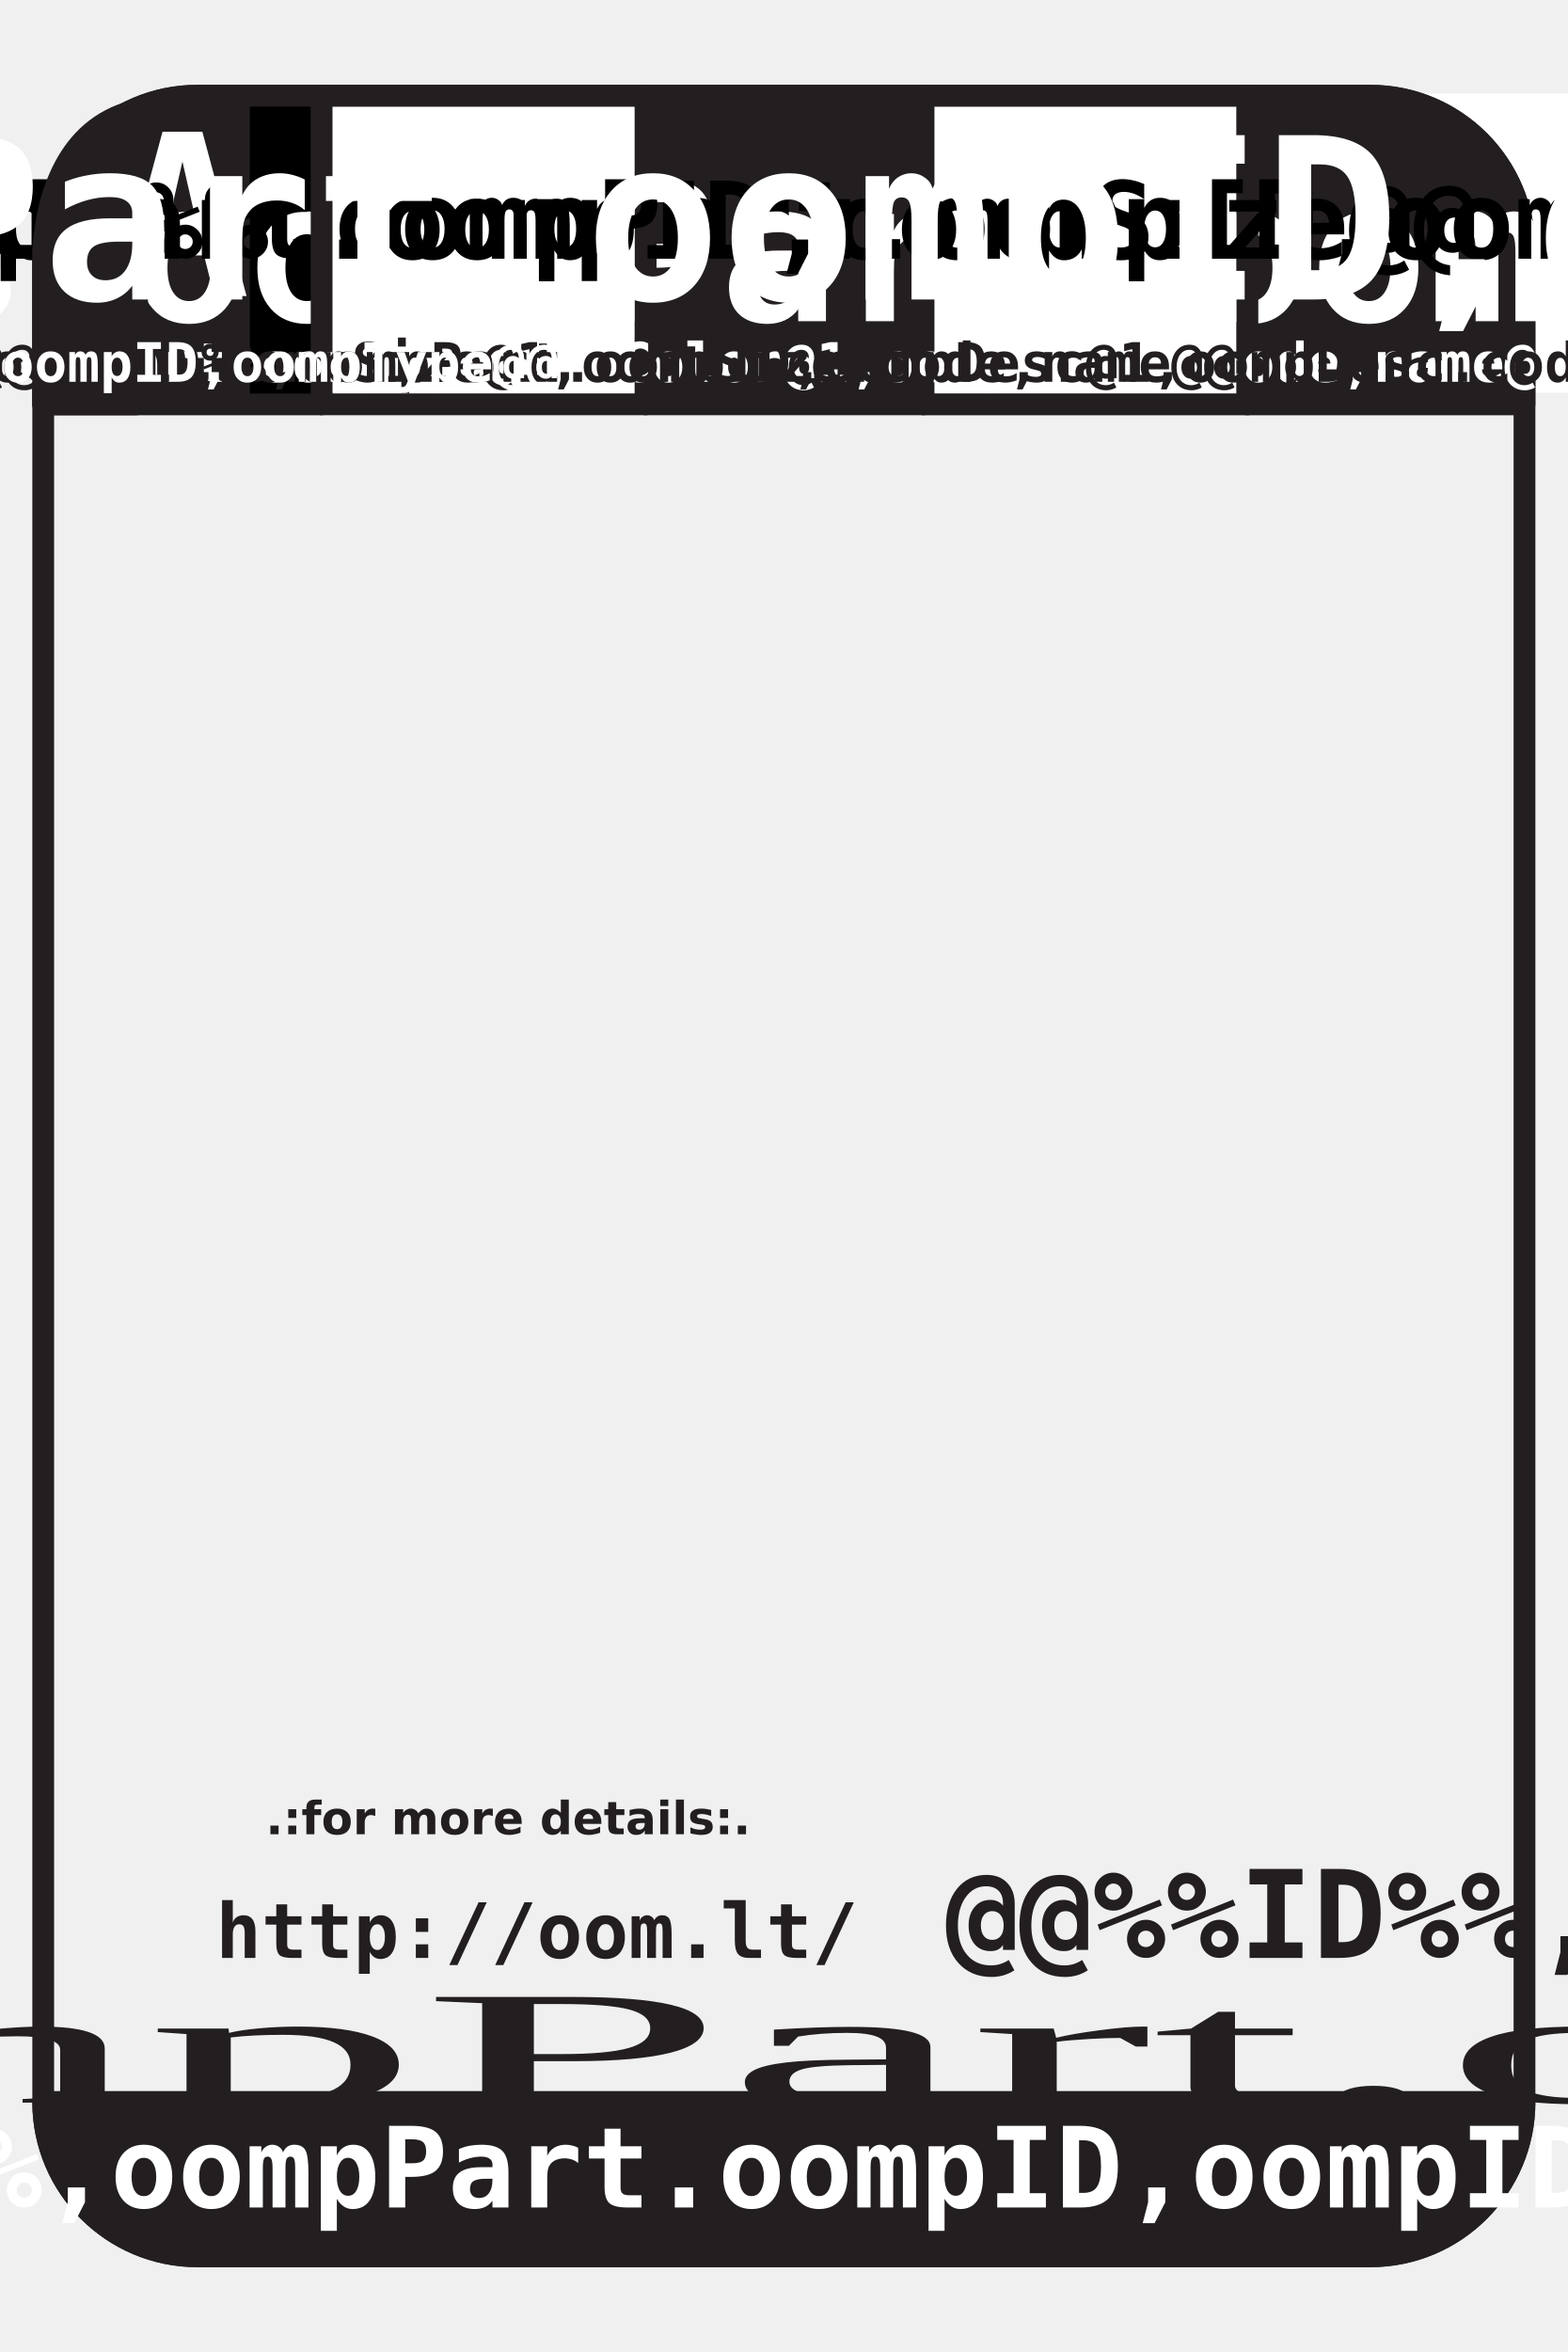
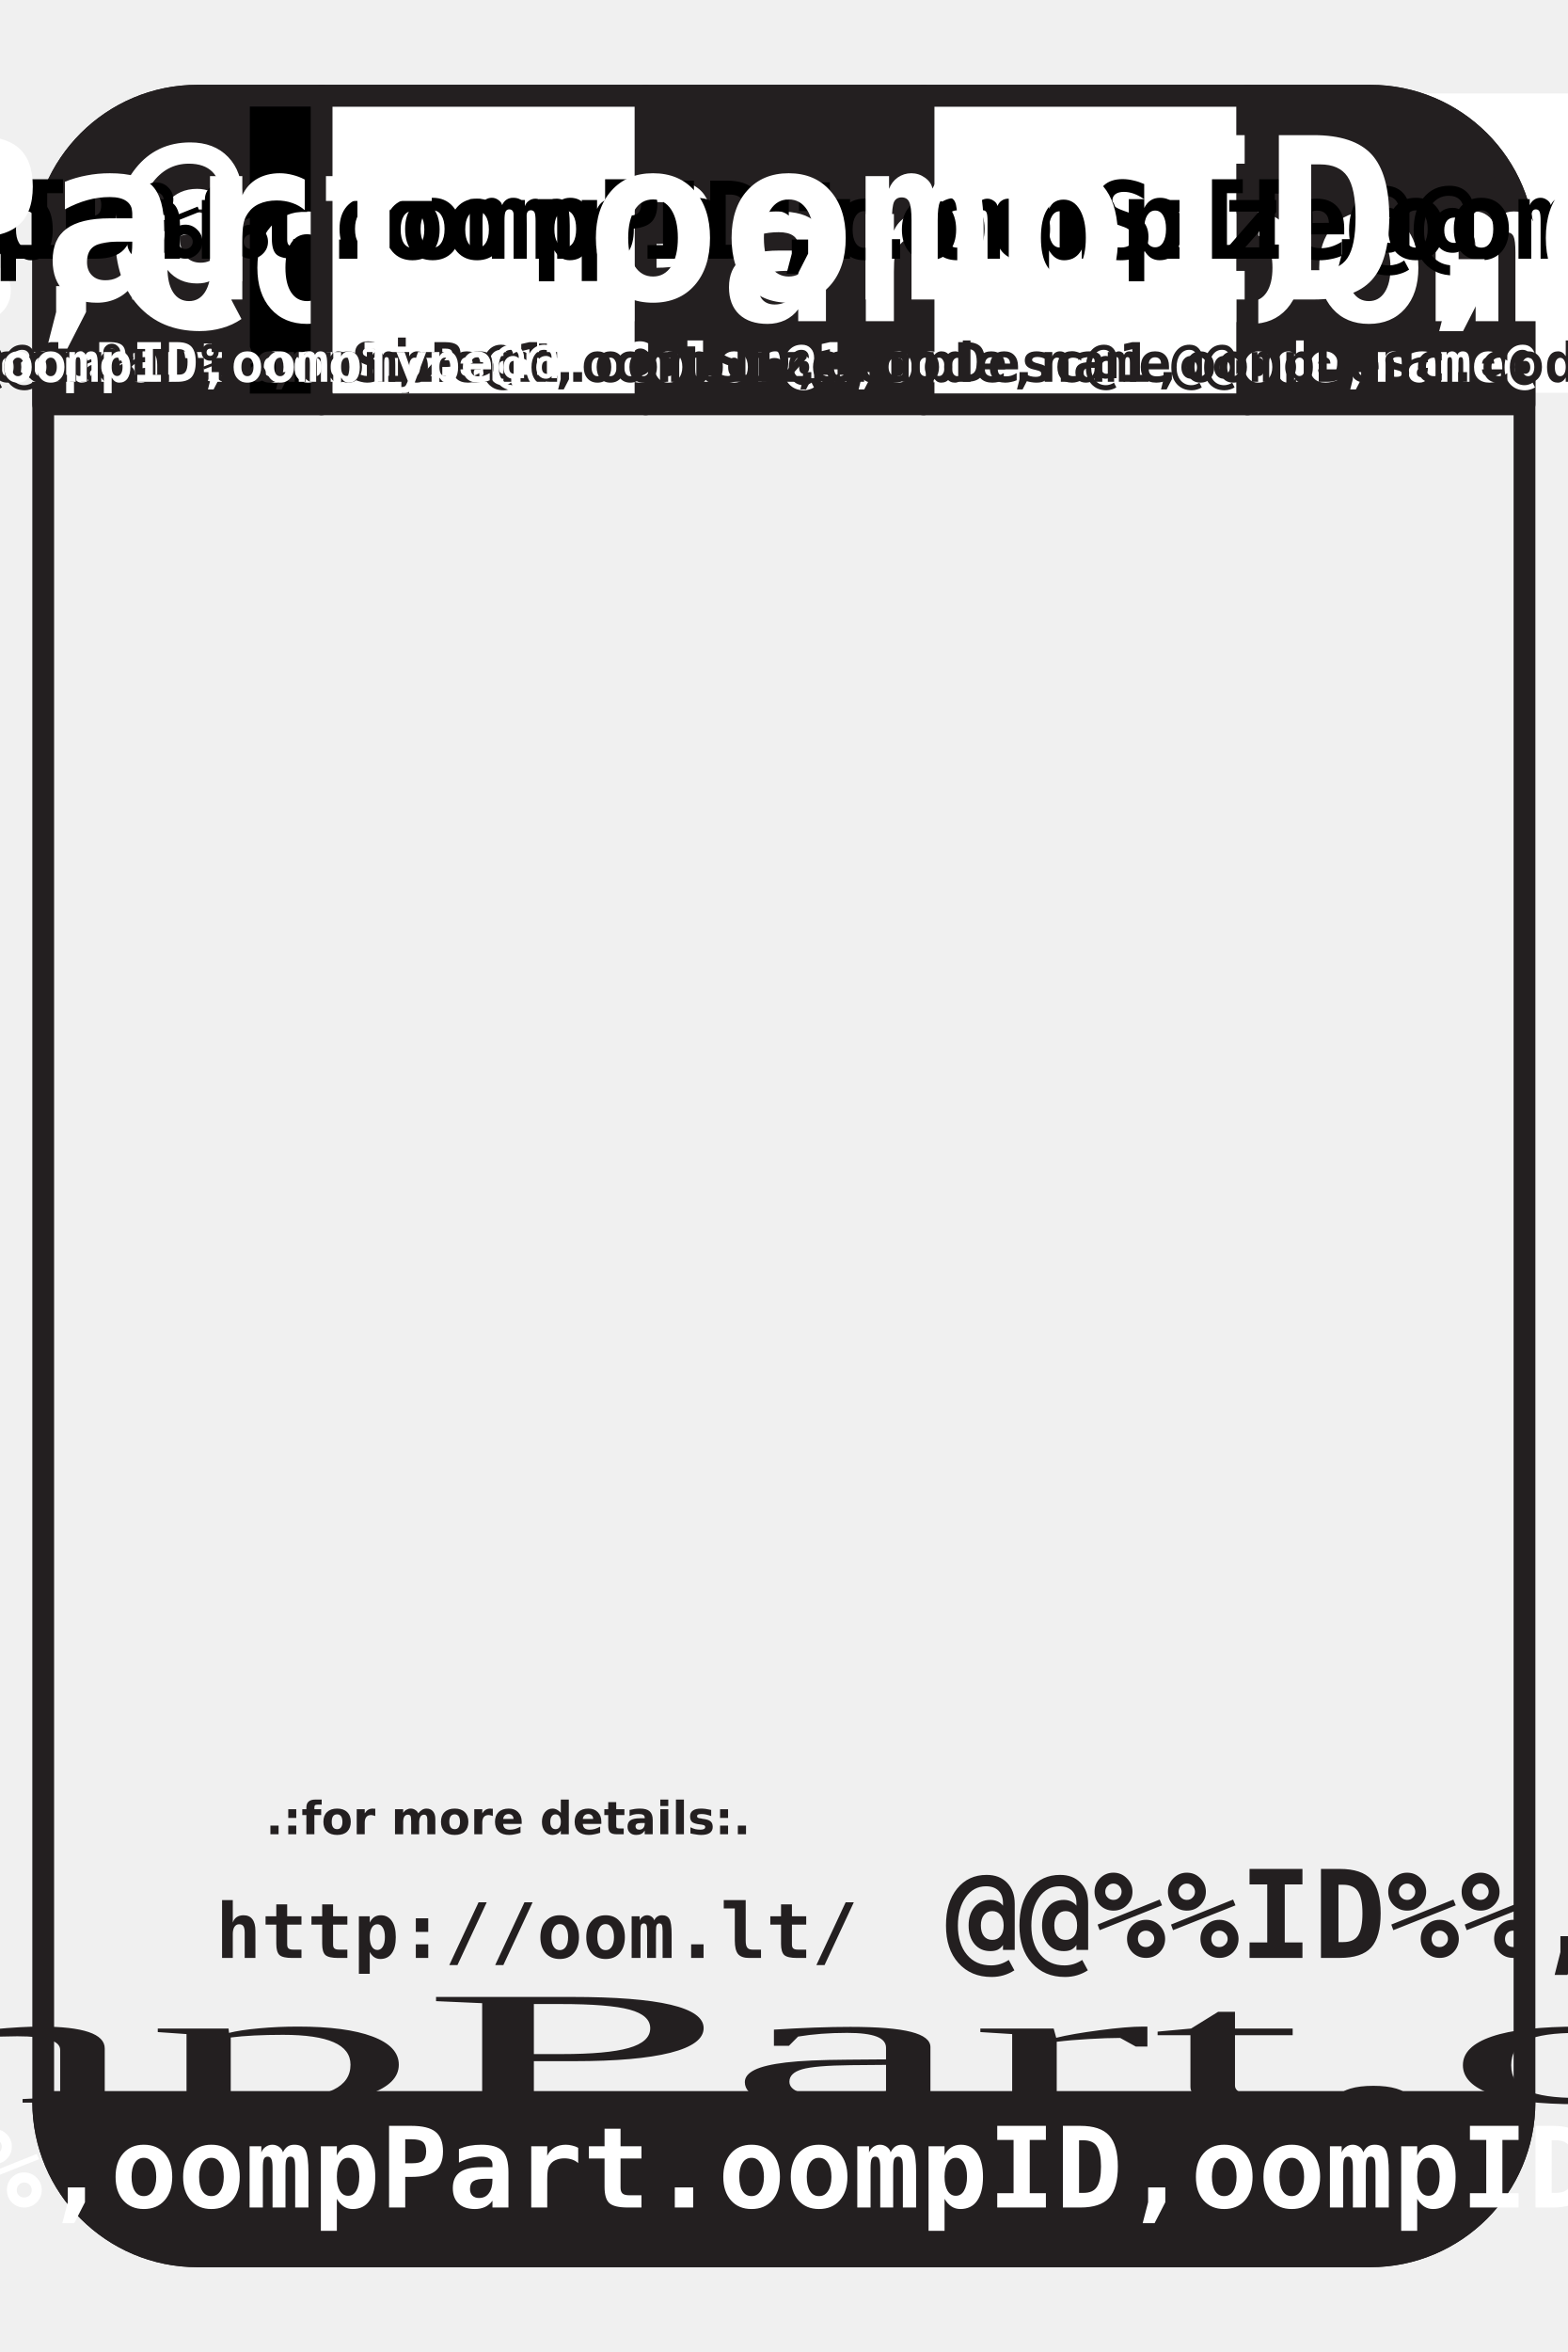
<svg xmlns="http://www.w3.org/2000/svg" id="svg3419" version="1.1" width="180" height="270" xml:space="preserve">
  <defs id="defs3423" />
  <g id="g3427" transform="matrix(1.25,0,0,-1.25,0,270)">
    <path d="m 29.541,178.866 0,28.346 -11.4,0 c -7.826,0 -14.173,-6.347 -14.173,-14.173 l 0,-14.173 25.573,0 z" style="fill:#231f20;fill-opacity:1;fill-rule:evenodd;stroke:#231f20;stroke-width:2;stroke-linecap:round;stroke-linejoin:round;stroke-miterlimit:22.926;stroke-opacity:1;stroke-dasharray:none" id="path3593" />
    <text transform="scale(1,-1)" id="text3619" x="-214.58" y="-188.813" style="font-style:normal;font-variant:normal;font-weight:bold;font-stretch:normal;text-align:start;text-anchor:start;fill:#ffffff;font-family:DejaVu Sans Mono;-inkscape-font-specification:DejaVu Sans Mono Bold">
-       <tspan style="font-size:20.706px;font-style:normal;font-variant:normal;font-weight:bold;font-stretch:normal;text-align:start;writing-mode:lr-tb;text-anchor:start;fill:#ffffff;fill-opacity:1;fill-rule:nonzero;stroke:none;font-family:DejaVu Sans Mono;-inkscape-font-specification:DejaVu Sans Mono Bold" x="10.522" y="-188.813" id="tspan3621">A@@%%ID%%,oompPart.oompID,oompType@@</tspan>
+       <tspan style="font-size:20.706px;font-style:normal;font-variant:normal;font-weight:bold;font-stretch:normal;text-align:start;writing-mode:lr-tb;text-anchor:start;fill:#ffffff;fill-opacity:1;fill-rule:nonzero;stroke:none;font-family:DejaVu Sans Mono;-inkscape-font-specification:DejaVu Sans Mono Bold" x="10.522" y="-188.813" id="tspan3621">@@%%ID%%,oompPart.oompID,oompType@@</tspan>
    </text>
    <rect style="fill:#000000;stroke:none" id="rect3047" width="7.294" height="27.486" x="22.949" y="-207.342" transform="scale(1,-1)" />
    <rect style="fill:#ffffff;stroke:none" id="rect3047-7" width="121.861" height="27.486" x="30.154" y="-207.415" transform="scale(1,-1)" />
    <path d="m 3.969,193.039 c 0,7.826 6.347,14.173 14.173,14.173 l 107.717,0 c 7.826,0 14.173,-6.347 14.173,-14.173 l 0,-170.079 c 0,-7.826 -6.347,-14.173 -14.173,-14.173 l -107.717,0 c -7.826,0 -14.173,6.347 -14.173,14.173 l 0,170.079 z" style="fill:none;stroke:#231f20;stroke-width:2;stroke-linecap:round;stroke-linejoin:round;stroke-miterlimit:22.926;stroke-opacity:1;stroke-dasharray:none" id="path3429" />
    <text transform="scale(1,-1)" id="text3439" x="71.998" y="-326.037" style="text-align:center;text-anchor:middle">
      <tspan style="font-size:6px;font-variant:normal;font-weight:bold;text-align:center;writing-mode:lr-tb;text-anchor:middle;fill:#231f20;fill-opacity:1;fill-rule:nonzero;stroke:none;font-family:Helvetica LT;-inkscape-font-specification:Helvetica LT Bold" id="tspan3441" y="-326.037" x="71.998" />
    </text>
    <text transform="matrix(1,0,0,-1,54.1817,47.5475)" id="text3443" x="17.943" y="0" style="text-anchor:middle;text-align:center">
      <tspan style="font-size:4.201px;font-variant:normal;font-weight:bold;writing-mode:lr-tb;fill:#231f20;fill-opacity:1;fill-rule:nonzero;stroke:none;font-family:DejaVu Sans;-inkscape-font-specification:DejaVu Sans Bold;text-anchor:middle;text-align:center;font-style:normal;font-stretch:normal" x="0" y="0" id="tspan3445">.:for more details:.</tspan>
    </text>
    <text transform="scale(1,-1)" id="text3447" x="56.807" y="-36.191" style="text-align:center;text-anchor:middle">
      <tspan style="font-size:7.001px;font-style:normal;font-variant:normal;font-weight:bold;font-stretch:normal;text-align:center;writing-mode:lr-tb;text-anchor:middle;fill:#231f20;fill-opacity:1;fill-rule:nonzero;stroke:none;font-family:DejaVu Sans Mono;-inkscape-font-specification:DejaVu Sans Mono Bold" x="56.807" y="-36.191" id="tspan3449">http://oom.lt/</tspan>
    </text>
    <text transform="scale(1,-1)" id="text3451" x="86.863" y="-36.191" style="text-align:start;text-anchor:start">
      <tspan style="font-size:11.202px;font-variant:normal;font-weight:bold;text-align:start;writing-mode:lr-tb;text-anchor:start;fill:#231f20;fill-opacity:1;fill-rule:nonzero;stroke:none;font-family:DejaVu Sans Mono;-inkscape-font-specification:DejaVu Sans Mono Bold;font-style:normal;font-stretch:normal" x="86.863" y="-36.191" id="tspan3453">@@%%ID%%,oompPart.oompID,hexID@@</tspan>
    </text>
    <text transform="matrix(1,0,0,-0.2937634,14.7144,22.9039)" id="text3455" x="57.305" y="0" style="text-align:center;text-anchor:middle">
      <tspan style="font-size:50.435px;font-variant:normal;font-weight:normal;text-align:center;writing-mode:lr-tb;text-anchor:middle;fill:#231f20;fill-opacity:1;fill-rule:nonzero;stroke:none;font-family:Free 3 of 9 Extended;-inkscape-font-specification:Free3of9Extended" x="57.305" y="0" id="tspan3457">*@@%%ID%%,oompPart.oompID,hexID@@*</tspan>
    </text>
    <path d="m 140.031,193.039 c 0,7.826 -6.347,14.173 -14.173,14.173 l -11.277,0 0,-28.346 25.451,0 0,14.173 z" style="fill:#231f20;fill-opacity:1;fill-rule:evenodd;stroke:#231f20;stroke-width:2;stroke-linecap:round;stroke-linejoin:round;stroke-miterlimit:22.926;stroke-opacity:1;stroke-dasharray:none" id="path3595" />
    <path d="m 59.305,207.213 25.512,0 0,-28.346 -25.512,0 0,28.346 z" style="fill:#231f20;fill-opacity:1;fill-rule:evenodd;stroke:#231f20;stroke-width:2;stroke-linecap:round;stroke-linejoin:round;stroke-miterlimit:22.926;stroke-opacity:1;stroke-dasharray:none" id="path3597" />
    <text transform="scale(1,-1)" id="text3603" x="127.539" y="-186.501" style="font-style:normal;font-variant:normal;font-weight:bold;font-stretch:normal;text-align:center;text-anchor:middle;fill:#ffffff;font-family:DejaVu Sans Mono;-inkscape-font-specification:DejaVu Sans Mono Bold">
      <tspan style="font-size:18px;font-style:normal;font-variant:normal;font-weight:bold;font-stretch:normal;text-align:center;writing-mode:lr-tb;text-anchor:middle;fill:#ffffff;fill-opacity:1;fill-rule:nonzero;stroke:none;font-family:DejaVu Sans Mono;-inkscape-font-specification:DejaVu Sans Mono Bold" x="127.539" y="-186.501" id="tspan3605">@@%%ID%%,oompPart.oompID,oompIndex@@</tspan>
    </text>
    <path d="m 29.541,207.213 29.764,0 0,-28.346 -29.764,0 0,28.346 z" style="fill:none;stroke:#231f20;stroke-width:2;stroke-linecap:round;stroke-linejoin:round;stroke-miterlimit:22.926;stroke-opacity:1;stroke-dasharray:none" id="path3607" />
    <path d="m 84.817,207.212 29.764,0 0,-28.346 -29.764,0 0,28.346 z" style="fill:none;stroke:#231f20;stroke-width:2;stroke-linecap:round;stroke-linejoin:round;stroke-miterlimit:22.926;stroke-opacity:1;stroke-dasharray:none" id="path3609" />
    <text transform="scale(1,-1)" id="text3611" x="44.674" y="-192.239" style="font-size:8.444px;font-style:normal;font-variant:normal;font-weight:bold;font-stretch:normal;text-align:center;text-anchor:middle;fill:#000000;font-family:DejaVu Sans Mono;-inkscape-font-specification:DejaVu Sans Mono Bold">
      <tspan style="font-size:9.851px;font-style:normal;font-variant:normal;font-weight:bold;font-stretch:normal;text-align:center;writing-mode:lr-tb;text-anchor:middle;fill:#000000;fill-opacity:1;fill-rule:nonzero;stroke:none;font-family:DejaVu Sans Mono;-inkscape-font-specification:DejaVu Sans Mono Bold" x="44.674" y="-192.239" id="tspan3613">@@%%ID%%,oompPart.oompID,oompSize@@</tspan>
    </text>
    <text transform="scale(1,-1)" id="text3615" x="99.941" y="-192.241" style="font-style:normal;font-variant:normal;font-weight:bold;font-stretch:normal;text-align:center;text-anchor:middle;fill:#000000;font-family:DejaVu Sans Mono;-inkscape-font-specification:DejaVu Sans Mono Bold">
      <tspan style="font-size:10px;font-style:normal;font-variant:normal;font-weight:bold;font-stretch:normal;text-align:center;writing-mode:lr-tb;text-anchor:middle;fill:#000000;fill-opacity:1;fill-rule:nonzero;stroke:none;font-family:DejaVu Sans Mono;-inkscape-font-specification:DejaVu Sans Mono Bold" x="99.941" y="-192.241" id="tspan3617">@@%%ID%%,oompPart.oompID,oompDesc@@</tspan>
    </text>
    <text transform="scale(1,-1)" id="text3623" x="71.95" y="-180.937" style="font-style:normal;font-variant:normal;font-weight:bold;font-stretch:normal;text-align:center;text-anchor:middle;fill:#ffffff;font-family:DejaVu Sans Mono;-inkscape-font-specification:DejaVu Sans Mono Bold">
      <tspan style="font-size:5px;font-style:normal;font-variant:normal;font-weight:bold;font-stretch:normal;text-align:center;writing-mode:lr-tb;text-anchor:middle;fill:#ffffff;fill-opacity:1;fill-rule:nonzero;stroke:none;font-family:DejaVu Sans Mono;-inkscape-font-specification:DejaVu Sans Mono Bold" x="71.95" y="-180.937" id="tspan3625">@@@1%%ID%%,oompPart.oompID,oompColor@1,oompColor.code,name@@</tspan>
    </text>
    <text transform="scale(1,-1)" id="text3631" x="44.348" y="-180.937" style="font-style:normal;font-variant:normal;font-weight:bold;font-stretch:normal;text-align:center;text-anchor:middle;font-family:DejaVu Sans Mono;-inkscape-font-specification:DejaVu Sans Mono Bold">
      <tspan style="font-size:5px;font-style:normal;font-variant:normal;font-weight:bold;font-stretch:normal;text-align:center;writing-mode:lr-tb;text-anchor:middle;fill:#231f20;fill-opacity:1;fill-rule:nonzero;stroke:none;font-family:DejaVu Sans Mono;-inkscape-font-specification:DejaVu Sans Mono Bold" x="44.348" y="-180.937" id="tspan3633">@@@1%%ID%%,oompPart.oompID,oompSize@1,oompSize.code,name@@</tspan>
    </text>
-     <path id="use3031" style="fill:#231f20;fill-opacity:1;fill-rule:evenodd;stroke:#231f20;stroke-width:2;stroke-linecap:round;stroke-linejoin:round;stroke-miterlimit:22.926;stroke-opacity:1;stroke-dasharray:none" d="m 12.534,178.866 0.164,27.036 C 6.573,204.607 4.348,198.675 3.968,193.039 l 0,-14.173 z" />
    <text transform="scale(1,-1)" id="text3627" x="76.459" y="-188.494" style="font-style:normal;font-variant:normal;font-weight:bold;font-stretch:normal;text-align:center;text-anchor:middle;fill:#ffffff;font-family:DejaVu Sans Mono;-inkscape-font-specification:DejaVu Sans Mono Bold">
      <tspan style="font-size:20.706px;font-style:normal;font-variant:normal;font-weight:bold;font-stretch:normal;text-align:center;writing-mode:lr-tb;text-anchor:middle;fill:#ffffff;fill-opacity:1;fill-rule:nonzero;stroke:none;font-family:DejaVu Sans Mono;-inkscape-font-specification:DejaVu Sans Mono Bold" x="71.808" y="-188.494" id="tspan3629">@@%%ID%%,oompPart.oompID,oompColor@@</tspan>
    </text>
    <text transform="scale(1,-1)" id="text3635" x="99.728" y="-180.937" style="font-style:normal;font-variant:normal;font-weight:bold;font-stretch:normal;text-align:center;text-anchor:middle;font-family:DejaVu Sans Mono;-inkscape-font-specification:DejaVu Sans Mono Bold">
      <tspan style="font-size:5px;font-style:normal;font-variant:normal;font-weight:bold;font-stretch:normal;text-align:center;writing-mode:lr-tb;text-anchor:middle;fill:#231f20;fill-opacity:1;fill-rule:nonzero;stroke:none;font-family:DejaVu Sans Mono;-inkscape-font-specification:DejaVu Sans Mono Bold" x="99.728" y="-180.937" id="tspan3637">@@@1%%ID%%,oompPart.oompID,oompDesc@1,oompDesc.code,name@@</tspan>
    </text>
    <path d="m 3.969,22.961 136.063,0" style="fill:none;stroke:#231f20;stroke-opacity:1;stroke-width:0.216;stroke-linecap:butt;stroke-linejoin:miter;stroke-miterlimit:22.926;stroke-dasharray:none" id="path3639" />
    <path d="m 3.969,22.961 136.063,0 0,0 c 0,-7.826 -6.347,-14.173 -14.173,-14.173 l -107.717,0 c -7.826,0 -14.173,6.347 -14.173,14.173 z" style="fill:#231f20;fill-opacity:1;fill-rule:evenodd;stroke:#231f20;stroke-opacity:1;stroke-width:2;stroke-linecap:round;stroke-linejoin:round;stroke-miterlimit:22.926;stroke-dasharray:none" id="path3641" />
    <text transform="scale(1,-1)" id="text3643" x="72.138" y="-13.271" style="font-size:10.302px;text-align:center;text-anchor:middle;-inkscape-font-specification:DejaVu Sans Mono Bold;font-family:DejaVu Sans Mono;font-weight:bold;font-style:normal;font-stretch:normal;font-variant:normal">
      <tspan style="font-size:10.302px;font-variant:normal;font-weight:bold;text-align:center;writing-mode:lr-tb;text-anchor:middle;fill:#ffffff;fill-opacity:1;fill-rule:nonzero;stroke:none;font-family:DejaVu Sans Mono;-inkscape-font-specification:DejaVu Sans Mono Bold;font-style:normal;font-stretch:normal" x="72.138" y="-13.271" id="tspan3645">@@%%ID%%,oompPart.oompID,oompID@@</tspan>
    </text>
    <text xml:space="preserve" style="font-size:40px;font-style:normal;font-weight:bold;text-align:center;line-height:125%;letter-spacing:0px;word-spacing:0px;text-anchor:middle;fill:#000000;fill-opacity:1;stroke:none;font-family:DejaVu Sans Mono;-inkscape-font-specification:DejaVu Sans Mono Bold;font-stretch:normal;font-variant:normal" x="-21.572" y="54.974" id="text3647" transform="matrix(0.8,0,0,-0.8,0,216)">
      <tspan id="tspan3649" x="-16.025" y="54.974"> </tspan>
    </text>
    <text transform="scale(1,-1)" id="text3599" x="16.703" y="-180.937" style="font-style:normal;font-variant:normal;font-weight:bold;font-stretch:normal;text-align:center;text-anchor:middle;fill:#ffffff;font-family:DejaVu Sans Mono;-inkscape-font-specification:DejaVu Sans Mono Bold">
      <tspan style="font-size:5px;font-style:normal;font-variant:normal;font-weight:bold;font-stretch:normal;text-align:center;writing-mode:lr-tb;text-anchor:middle;fill:#ffffff;fill-opacity:1;fill-rule:nonzero;stroke:none;font-family:DejaVu Sans Mono;-inkscape-font-specification:DejaVu Sans Mono Bold" x="16.703" y="-180.937" id="tspan3601">@@%%ID%%,oompPart.oompID,oompType@@</tspan>
    </text>
+     <flowRoot xml:space="preserve" id="flowRoot3090" style="fill:black;stroke:none;stroke-opacity:1;stroke-width:1px;stroke-linejoin:miter;stroke-linecap:butt;fill-opacity:1;font-family:Sans;font-style:normal;font-weight:bold;font-size:40px;line-height:125%;letter-spacing:0px;word-spacing:0px;-inkscape-font-specification:Sans Bold;text-anchor:middle;text-align:center">
+       <flowRegion id="flowRegion3092">
+         <rect id="rect3094" width="148.102" height="83.168" x="-110.743" y="91.211" />
+       </flowRegion>
+       <flowPara id="flowPara3096" />
+     </flowRoot>
+     <flowRoot xml:space="preserve" id="flowRoot3098" style="font-size:40px;font-style:normal;font-weight:bold;text-align:center;line-height:125%;letter-spacing:0px;word-spacing:0px;text-anchor:middle;fill:#000000;fill-opacity:1;stroke:none;font-family:Sans;-inkscape-font-specification:Sans Bold" transform="matrix(0.8,0,0,-0.8,151.5875,255.685)">
+       <flowRegion id="flowRegion3100">
+         <rect id="rect3102" width="153.439" height="75.607" x="-176.121" y="101.885" />
+       </flowRegion>
+       <flowPara id="flowPara3104" style="font-size:10px;font-style:normal;font-variant:normal;font-weight:bold;font-stretch:normal;font-family:DejaVu Sans;-inkscape-font-specification:DejaVu Sans Bold">@@%%ID%%,oompPart.oompID,name@@</flowPara>
+     </flowRoot>
  </g>
</svg>
